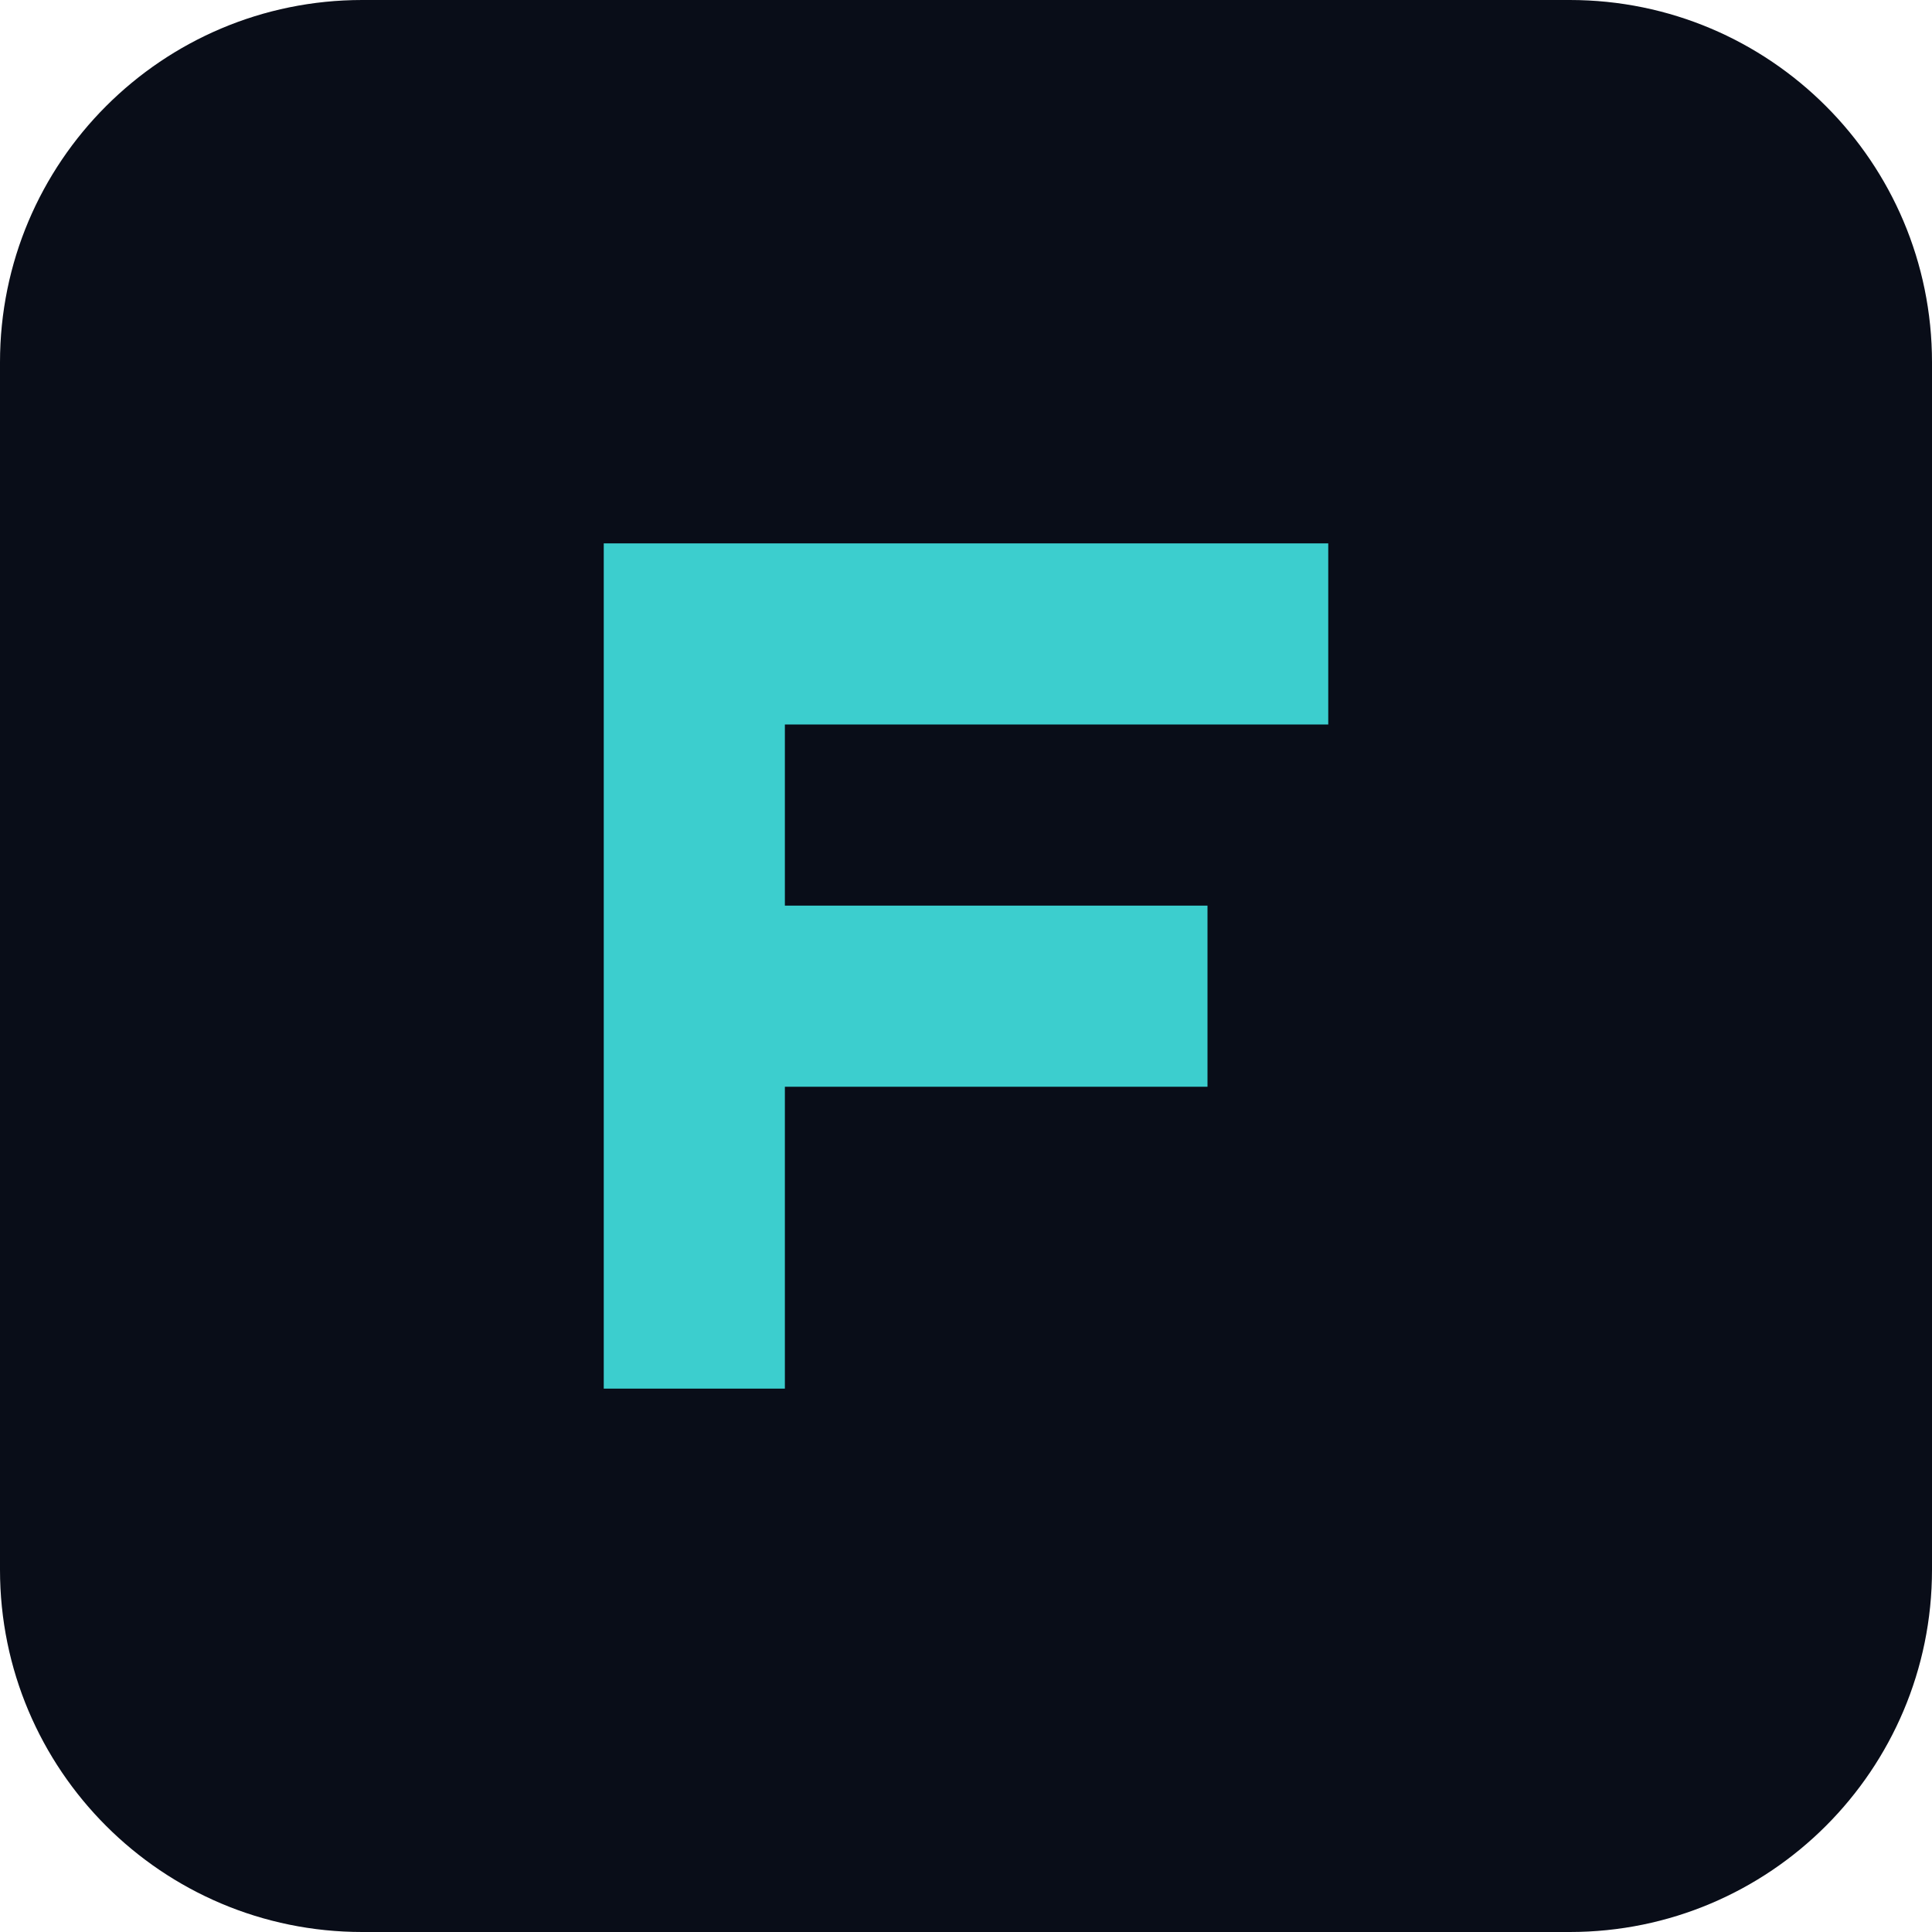
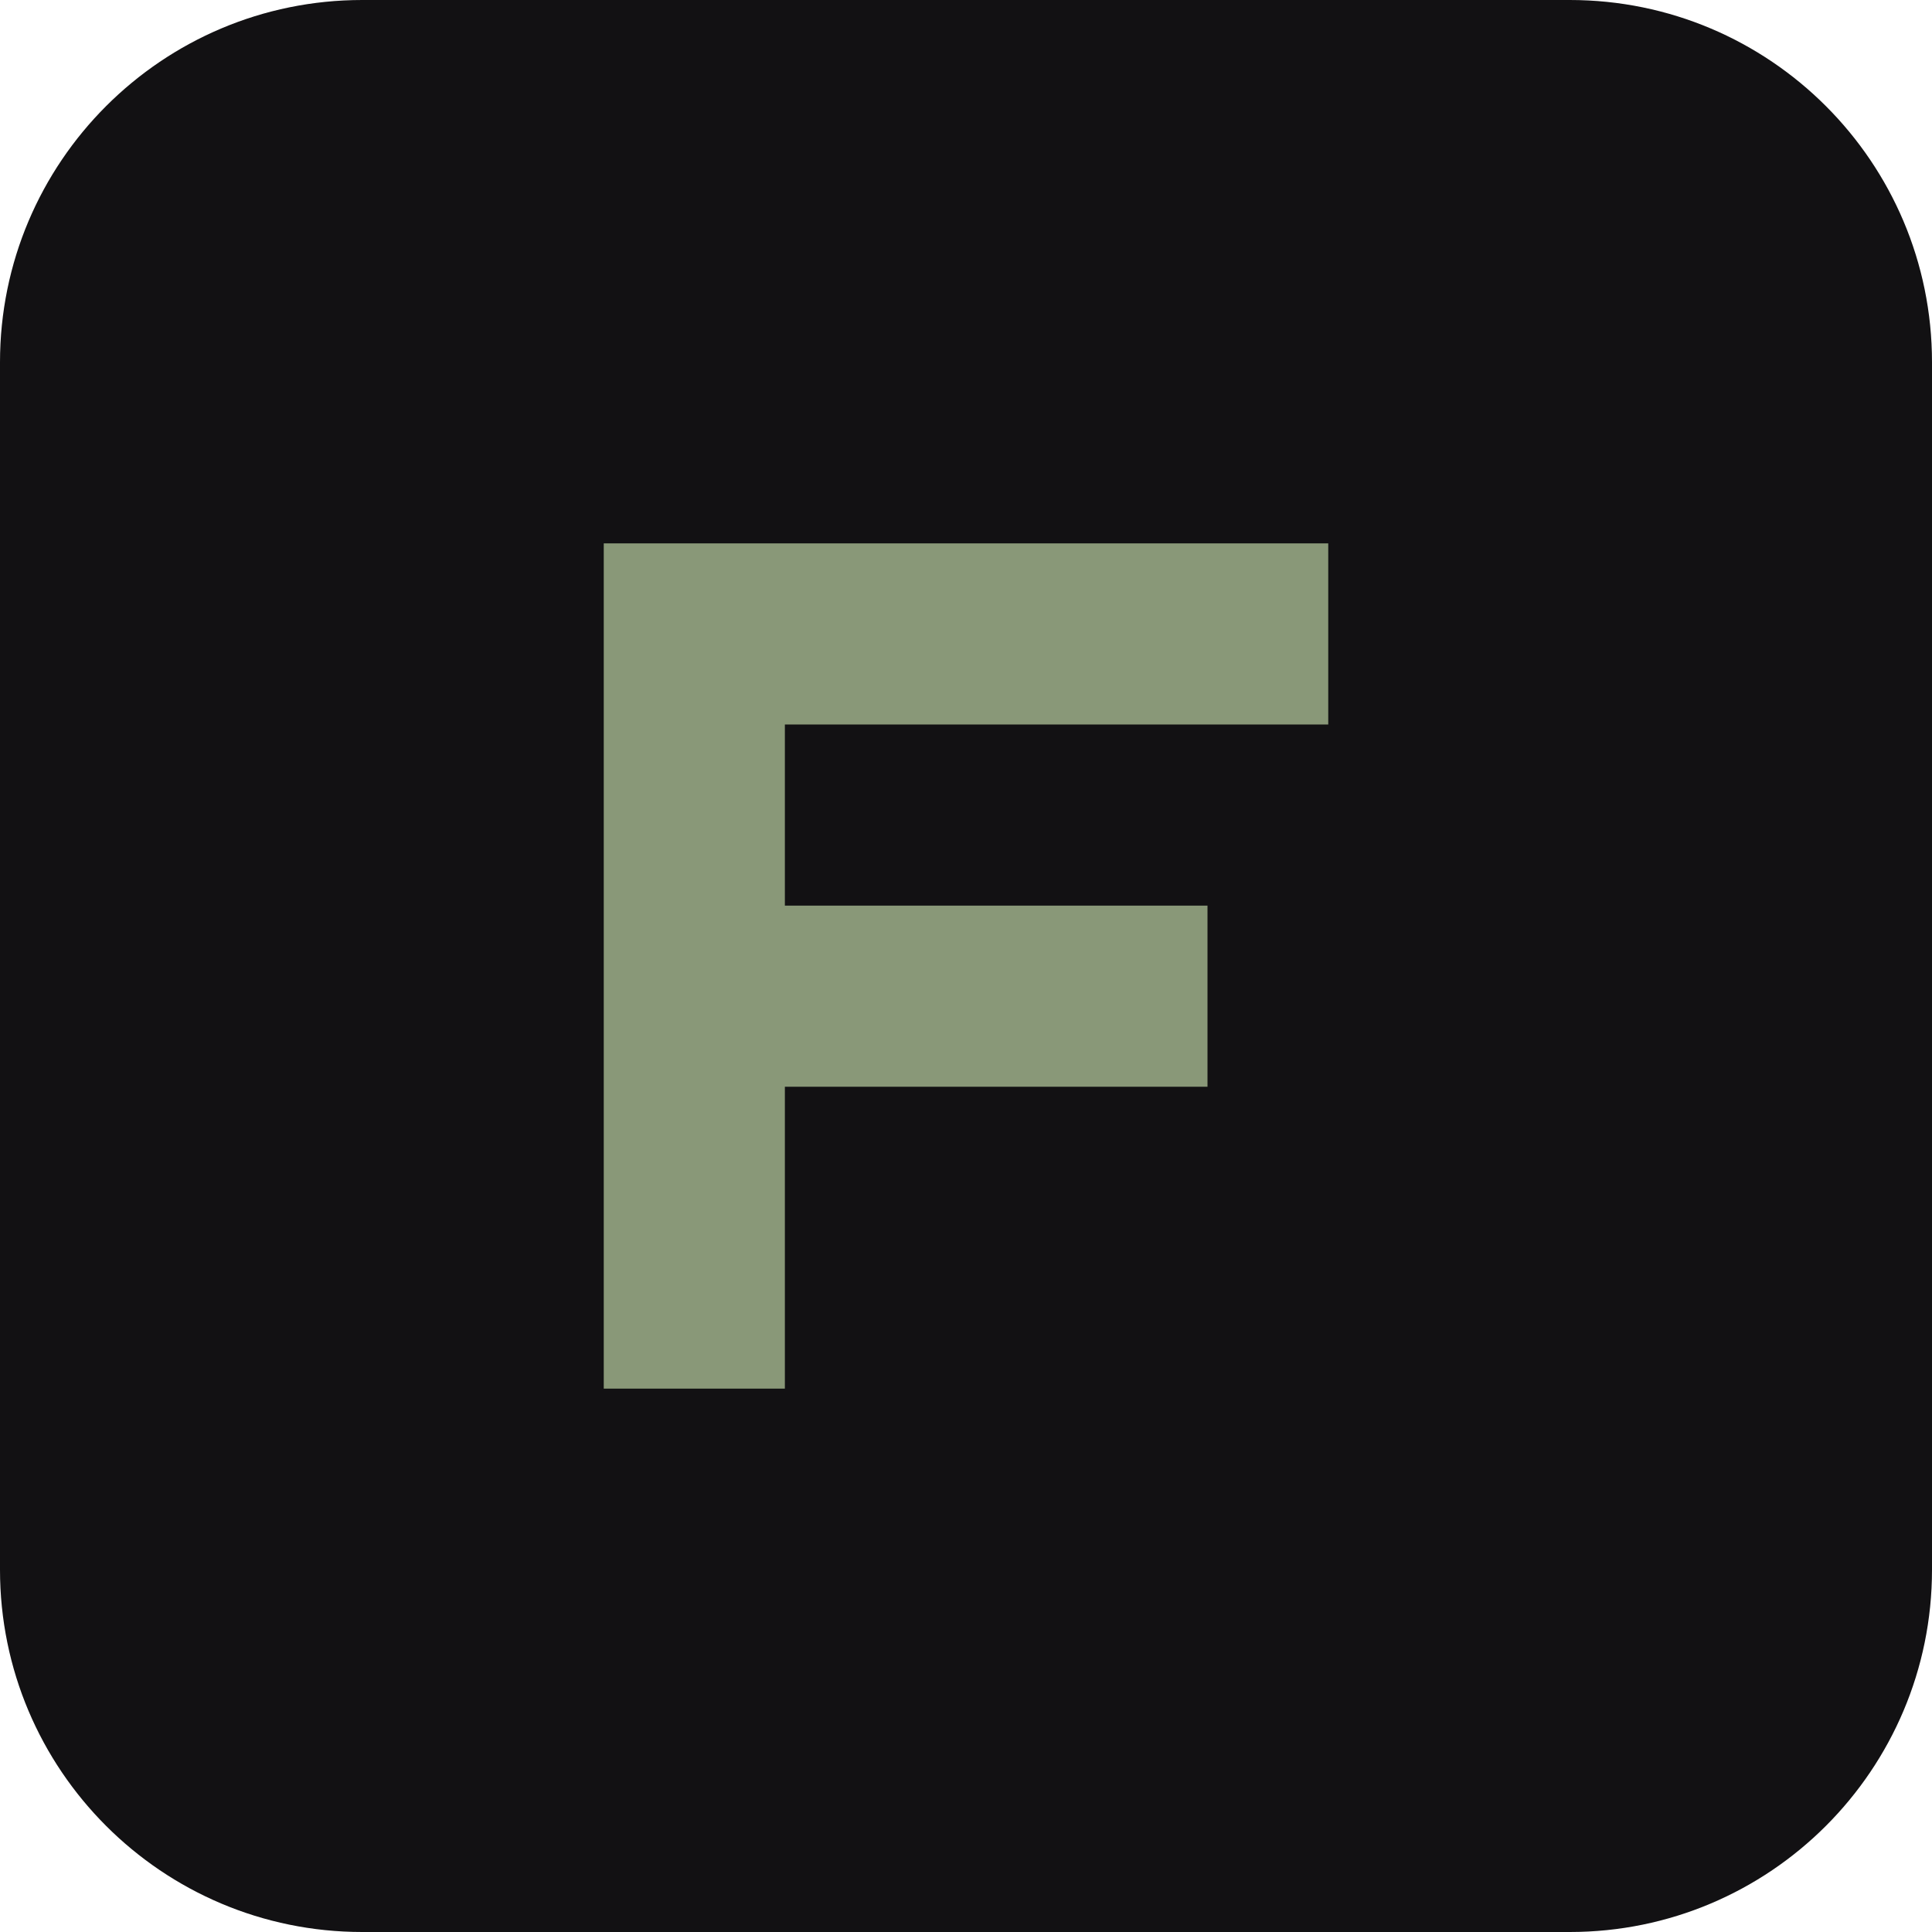
<svg xmlns="http://www.w3.org/2000/svg" viewBox="0 0 32 32" width="32" height="32">
-   <rect width="32" height="32" rx="6" fill="#090D18" />
-   <path d="M 10 9 L 22 9 L 22 12 L 13 12 L 13 15 L 20 15 L 20 18 L 13 18 L 13 23 L 10 23 Z" fill="#3CCECE" />
+   <rect width="32" height="32" rx="6" fill="#121113" />
+   <path d="M 10 9 L 22 9 L 22 12 L 13 12 L 13 15 L 20 15 L 20 18 L 13 18 L 13 23 L 10 23 Z" fill="#899878" />
</svg>
